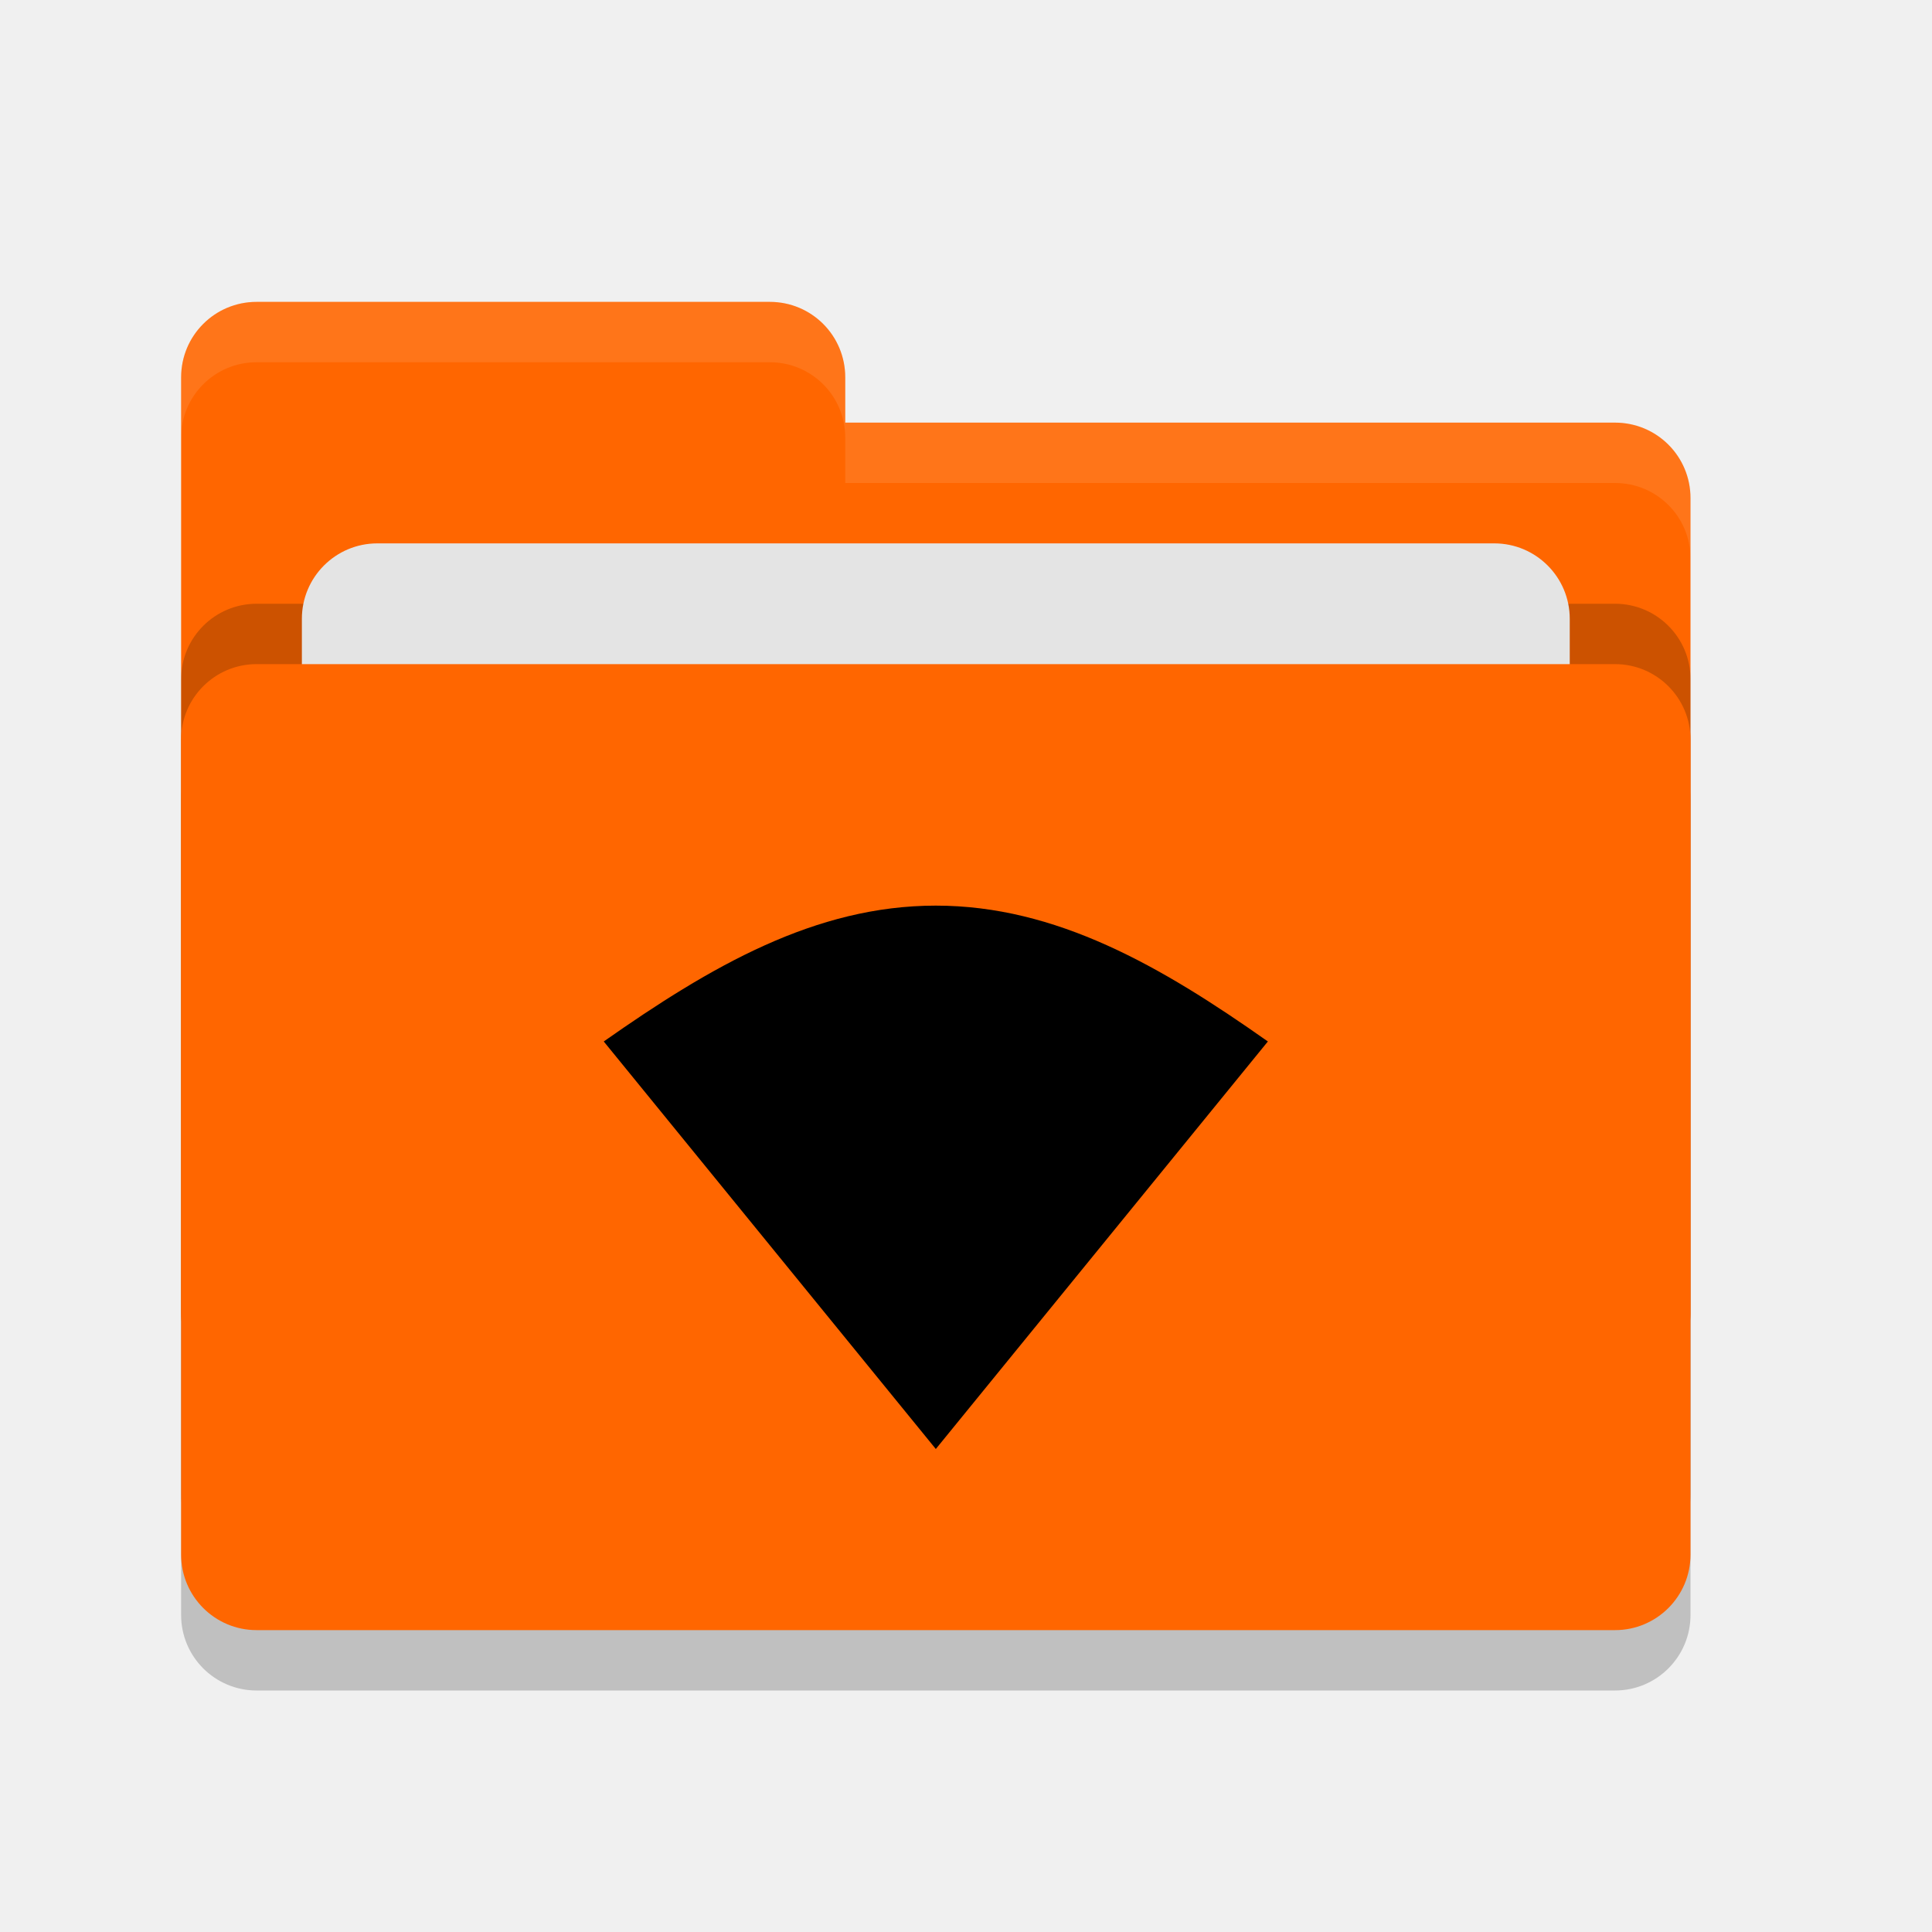
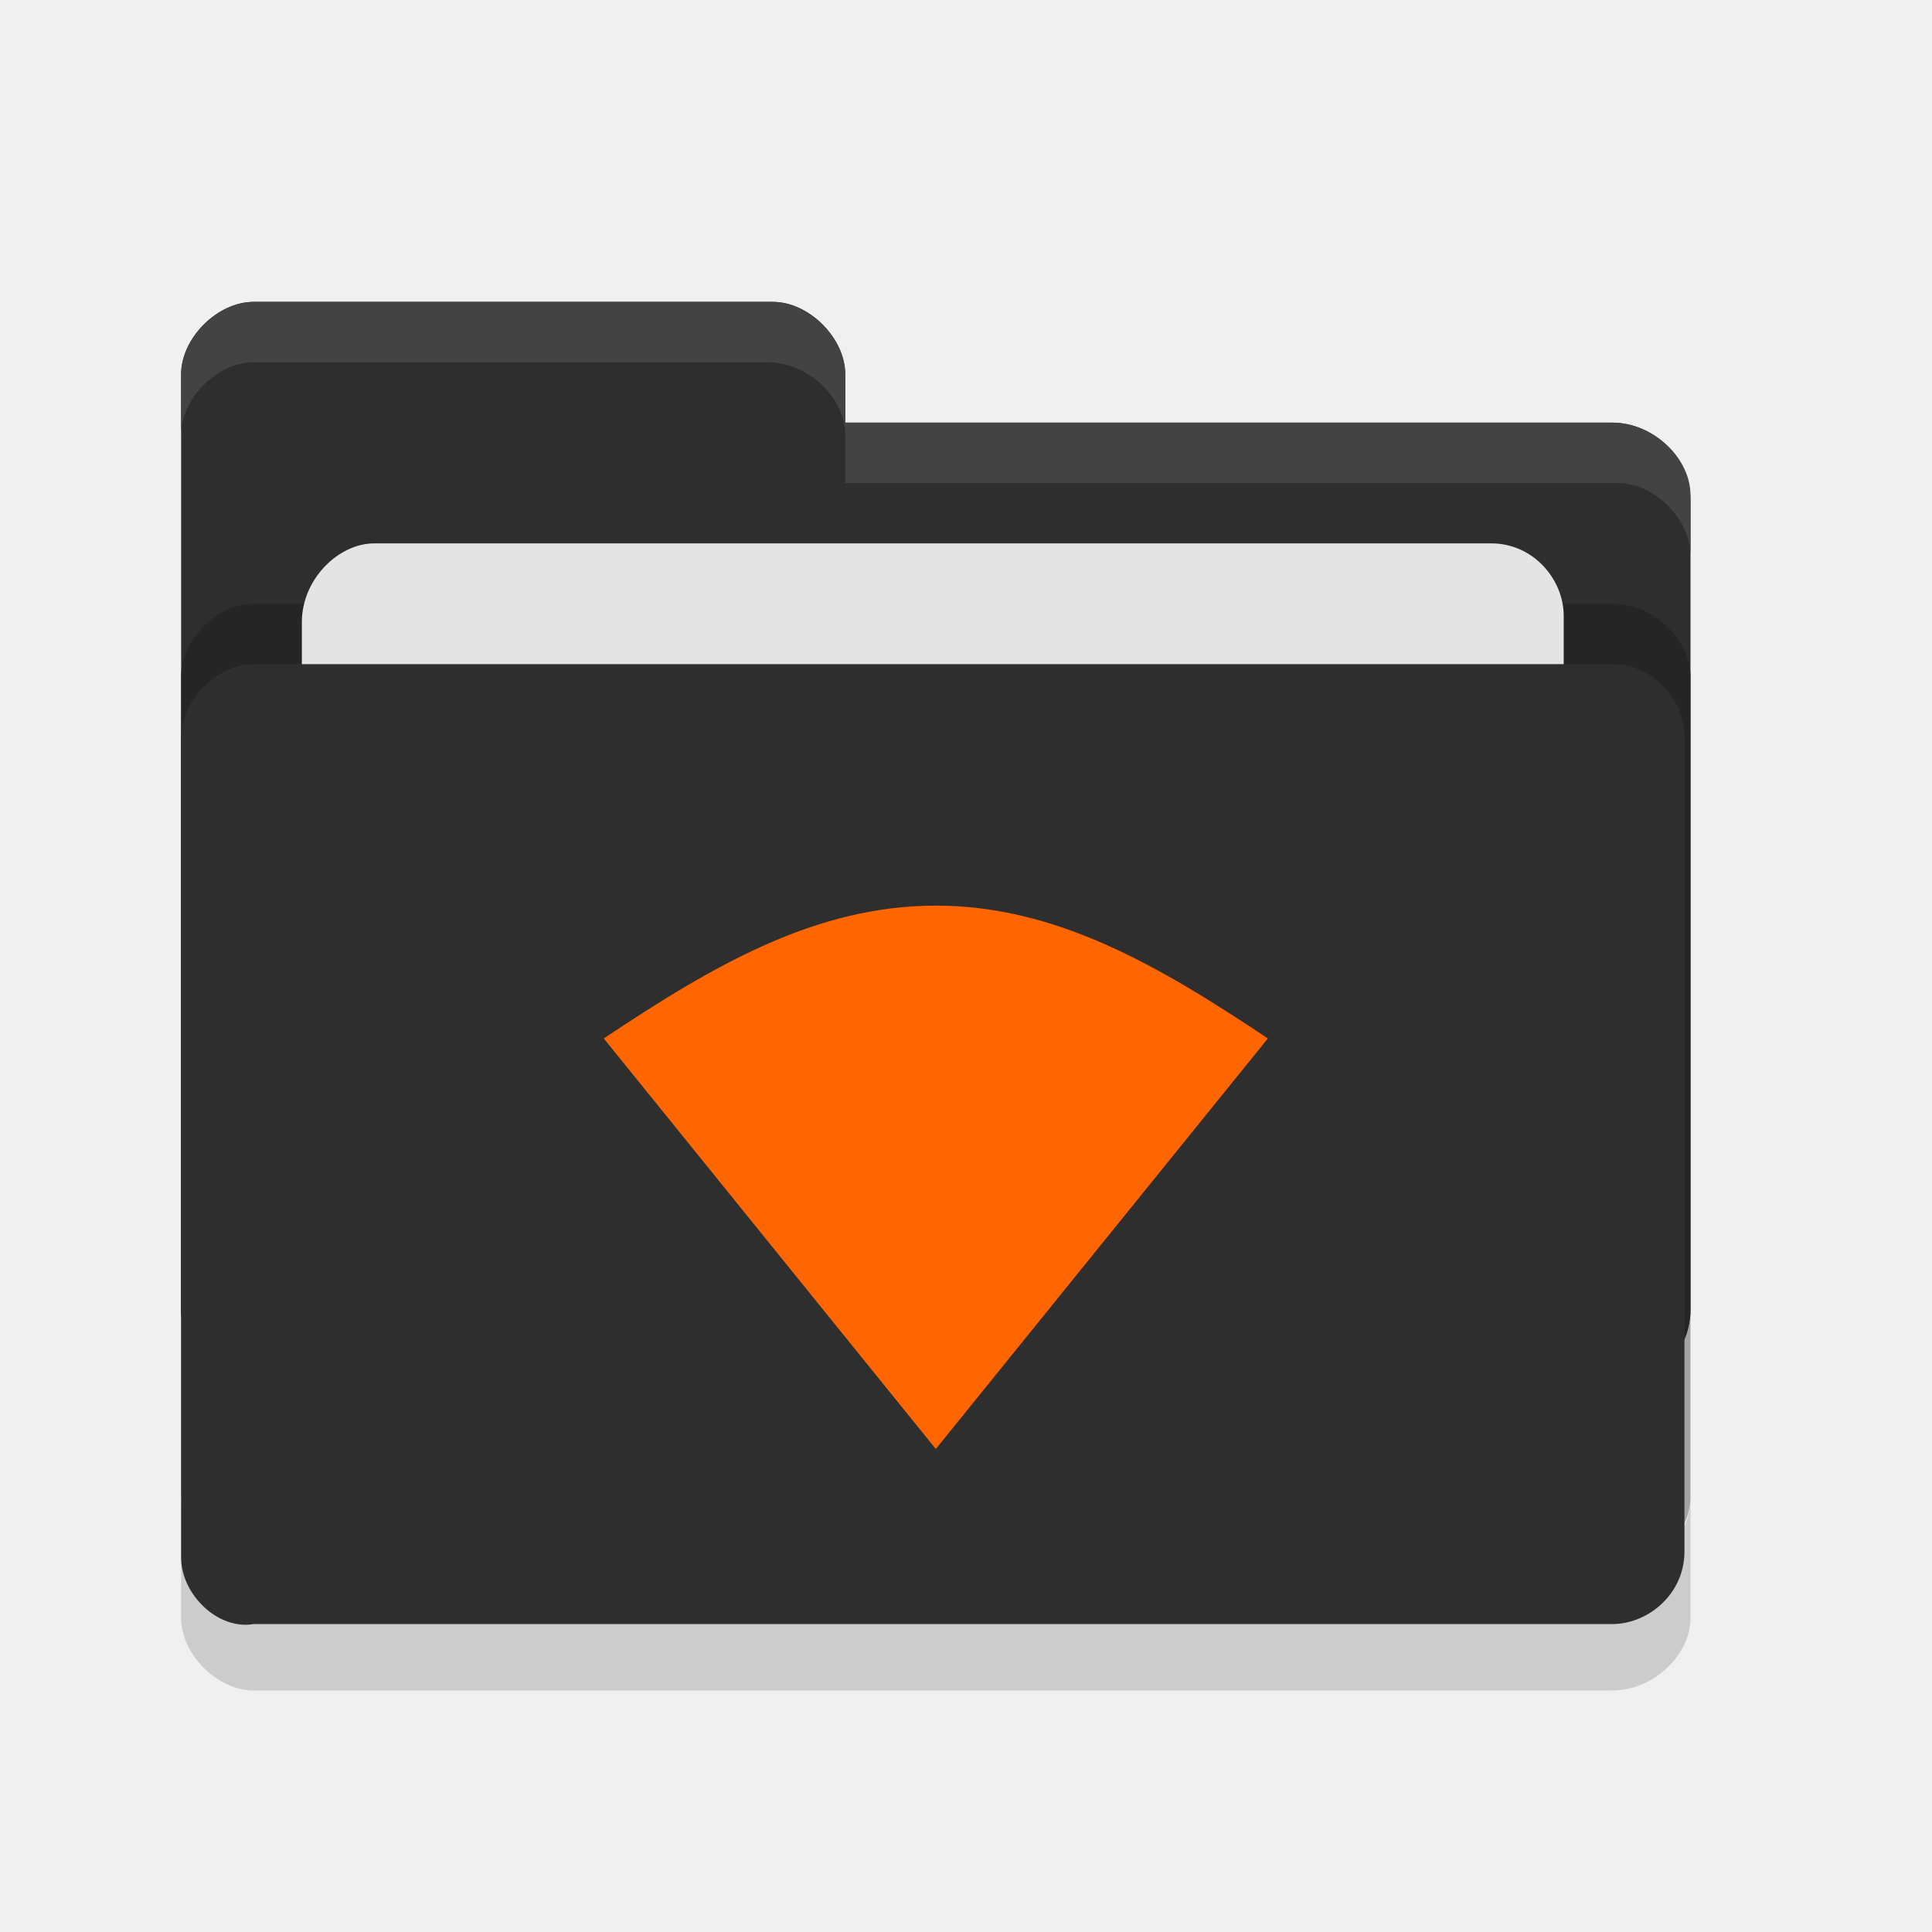
- <svg xmlns="http://www.w3.org/2000/svg" width="32" height="32" version="1" id="svg16">
-   <defs id="defs20" />
-   <rect style="opacity:0.2" width="25" height="16" x="3" y="12" rx="1.25" ry="1.25" id="rect2" />
-   <path style="fill:#ff6600" d="M 3,21.75 C 3,22.442 3.558,23 4.25,23 H 26.75 C 27.442,23 28,22.442 28,21.75 V 8.25 C 28,7.558 27.442,7 26.75,7 H 14 V 6.25 C 14,5.558 13.443,5 12.75,5 H 4.25 C 3.558,5 3,5.558 3,6.25" id="path4" />
-   <rect style="opacity:0.2" width="25" height="16" x="3" y="10" rx="1.25" ry="1.25" id="rect6" />
-   <rect style="fill:#e4e4e4" width="21" height="10" x="5" y="9" rx="1.25" ry="1.25" id="rect8" />
-   <rect style="fill:#ff6600" width="25" height="16" x="3" y="11" rx="1.25" ry="1.25" id="rect10" />
-   <path style="opacity:0.1;fill:#ffffff" d="M 4.25 5 C 3.558 5 3 5.558 3 6.25 L 3 7.25 C 3 6.558 3.558 6 4.25 6 L 12.75 6 C 13.443 6 14 6.558 14 7.25 L 14 8 L 26.75 8 C 27.442 8 28 8.557 28 9.25 L 28 8.25 C 28 7.558 27.442 7 26.75 7 L 14 7 L 14 6.25 C 14 5.558 13.443 5 12.75 5 L 4.25 5 z" id="path12" />
-   <path style="fill:#000000" d="M 15.5,15 C 13.505,15 11.78,16 10,17.25 L 15.5,24 21,17.25 C 19.227,16 17.494,15 15.5,15 Z" id="path14" />
+ <svg xmlns="http://www.w3.org/2000/svg" version="1.1" id="svg16" x="0px" y="0px" viewBox="0 0 32 32" style="enable-background:new 0 0 32 32;" xml:space="preserve">
+   <style type="text/css">
+ 	.st0{fill:#CCCCCC;}
+ 	.st1{fill:#2E2E2E;}
+ 	.st2{fill:#A3A3A3;}
+ 	.st3{fill:#252525;}
+ 	.st4{fill:#E4E4E4;}
+ 	.st5{fill:#434343;}
+ 	.st6{fill:#FF6600;}
+ </style>
+   <g>
+     <path class="st0" d="M3,13.3L3,13.3v13.5C3,27.4,3.6,28,4.2,28h22.5c0.7,0,1.3-0.6,1.3-1.2v-2c0,0.7-0.6,1.2-1.3,1.2H4.2   C3.6,26,3,25.4,3,24.8v-3l0,0V13.3" />
+     <path class="st1" d="M3,21.7C3,22.4,3.6,23,4.2,23h22.5c0.7,0,1.3-0.6,1.3-1.3V8.3C28,7.6,27.4,7,26.7,7H14V6.2   C14,5.6,13.4,5,12.8,5H4.2C3.6,5,3,5.6,3,6.2V21.7" />
+     <path class="st2" d="M28,21.7c0,0.7-0.6,1.3-1.3,1.3H4.2C3.6,23,3,22.4,3,21.7v3C3,25.4,3.6,26,4.2,26h22.5c0.7,0,1.3-0.6,1.3-1.2   V21.7" />
+     <path class="st3" d="M26.7,10H4.2C3.6,10,3,10.6,3,11.2v10.5C3,22.4,3.6,23,4.2,23h22.5c0.7,0,1.3-0.6,1.3-1.3l0,0V11.2   C28,10.6,27.4,10,26.7,10" />
+     <path class="st4" d="M6.2,9h18.5c0.7,0,1.2,0.6,1.2,1.2v7.5c0,0.7-0.6,1.2-1.2,1.2H6.2C5.6,19,5,18.4,5,17.8v-7.5   C5,9.6,5.6,9,6.2,9z" />
+     <path class="st1" d="M4.2,11h22.5c0.7,0,1.2,0.6,1.2,1.2v13.5c0,0.7-0.6,1.2-1.2,1.2H4.2C3.6,27,3,26.4,3,25.8V12.2   C3,11.6,3.6,11,4.2,11z" />
+     <path class="st5" d="M12.8,5H4.2C3.6,5,3,5.6,3,6.2v1C3,6.6,3.6,6,4.2,6h8.5C13.4,6,14,6.6,14,7.2V8h12.8C27.4,8,28,8.6,28,9.2v-1   C28,7.6,27.4,7,26.7,7H14V6.2C14,5.6,13.4,5,12.8,5" />
+     <path class="st6" d="M15.5,15c-2,0-3.7,1-5.5,2.2l5.5,6.8l5.5-6.8C19.2,16,17.5,15,15.5,15z" />
+   </g>
</svg>
